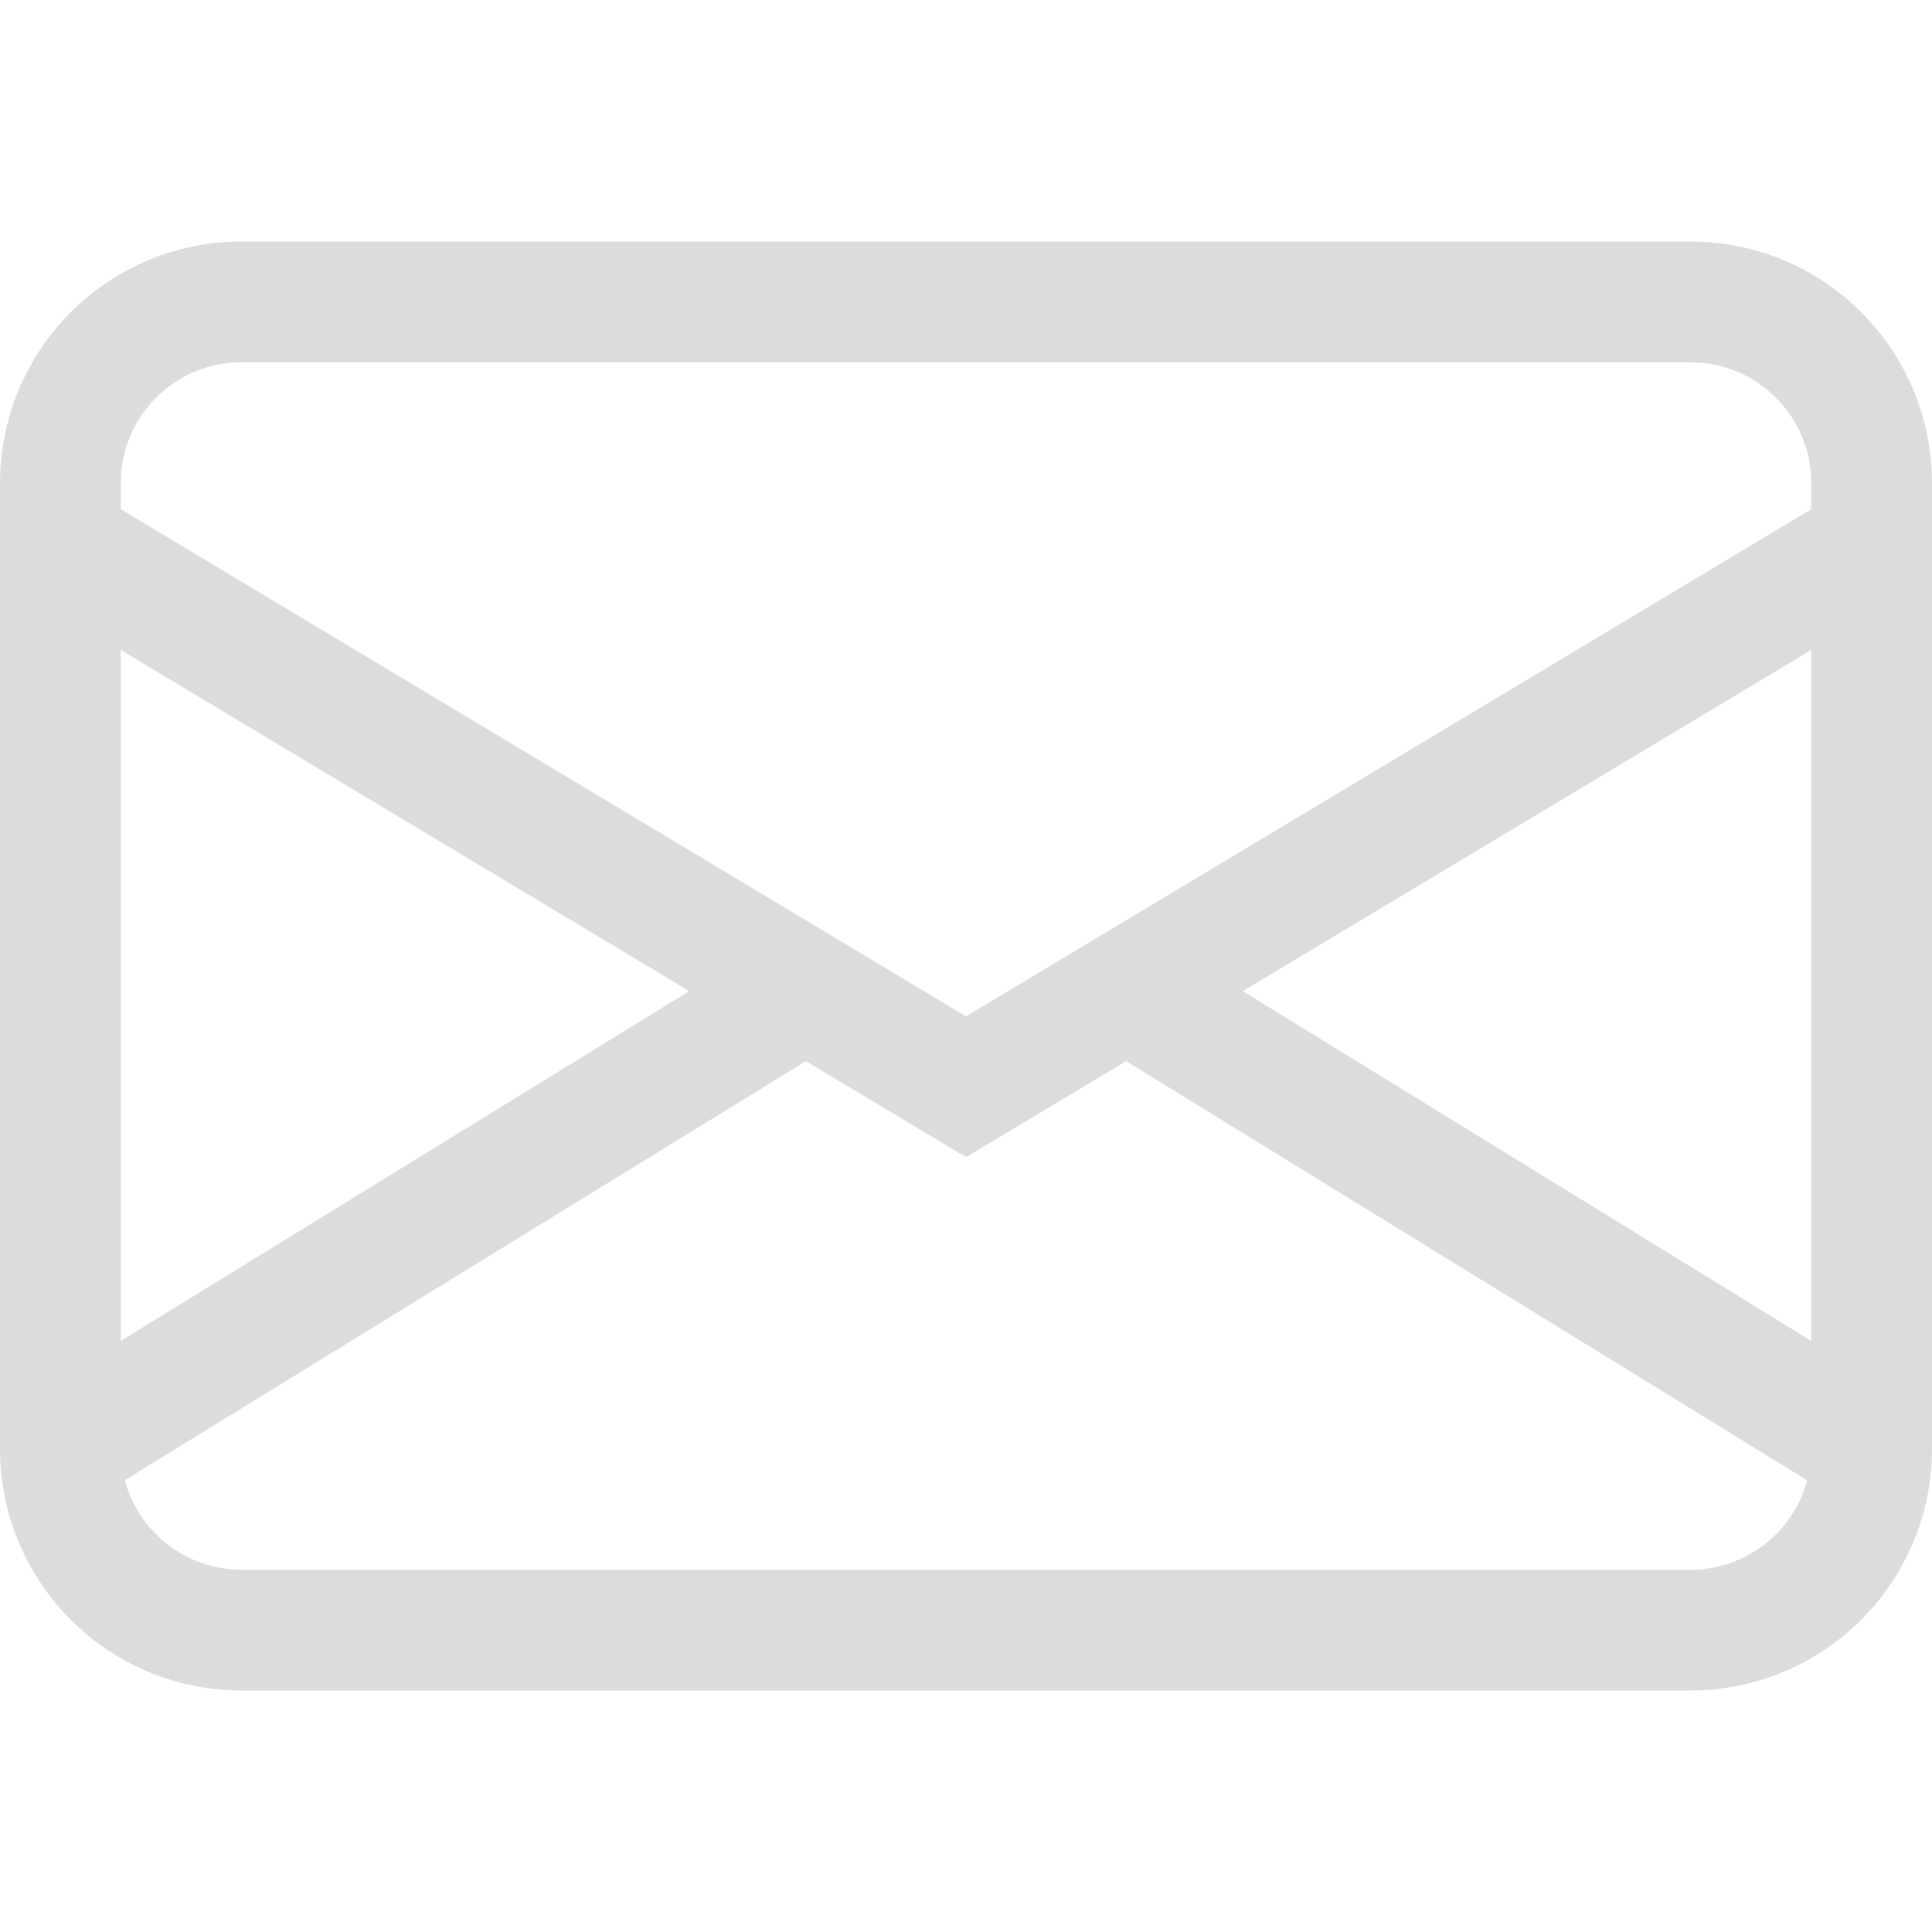
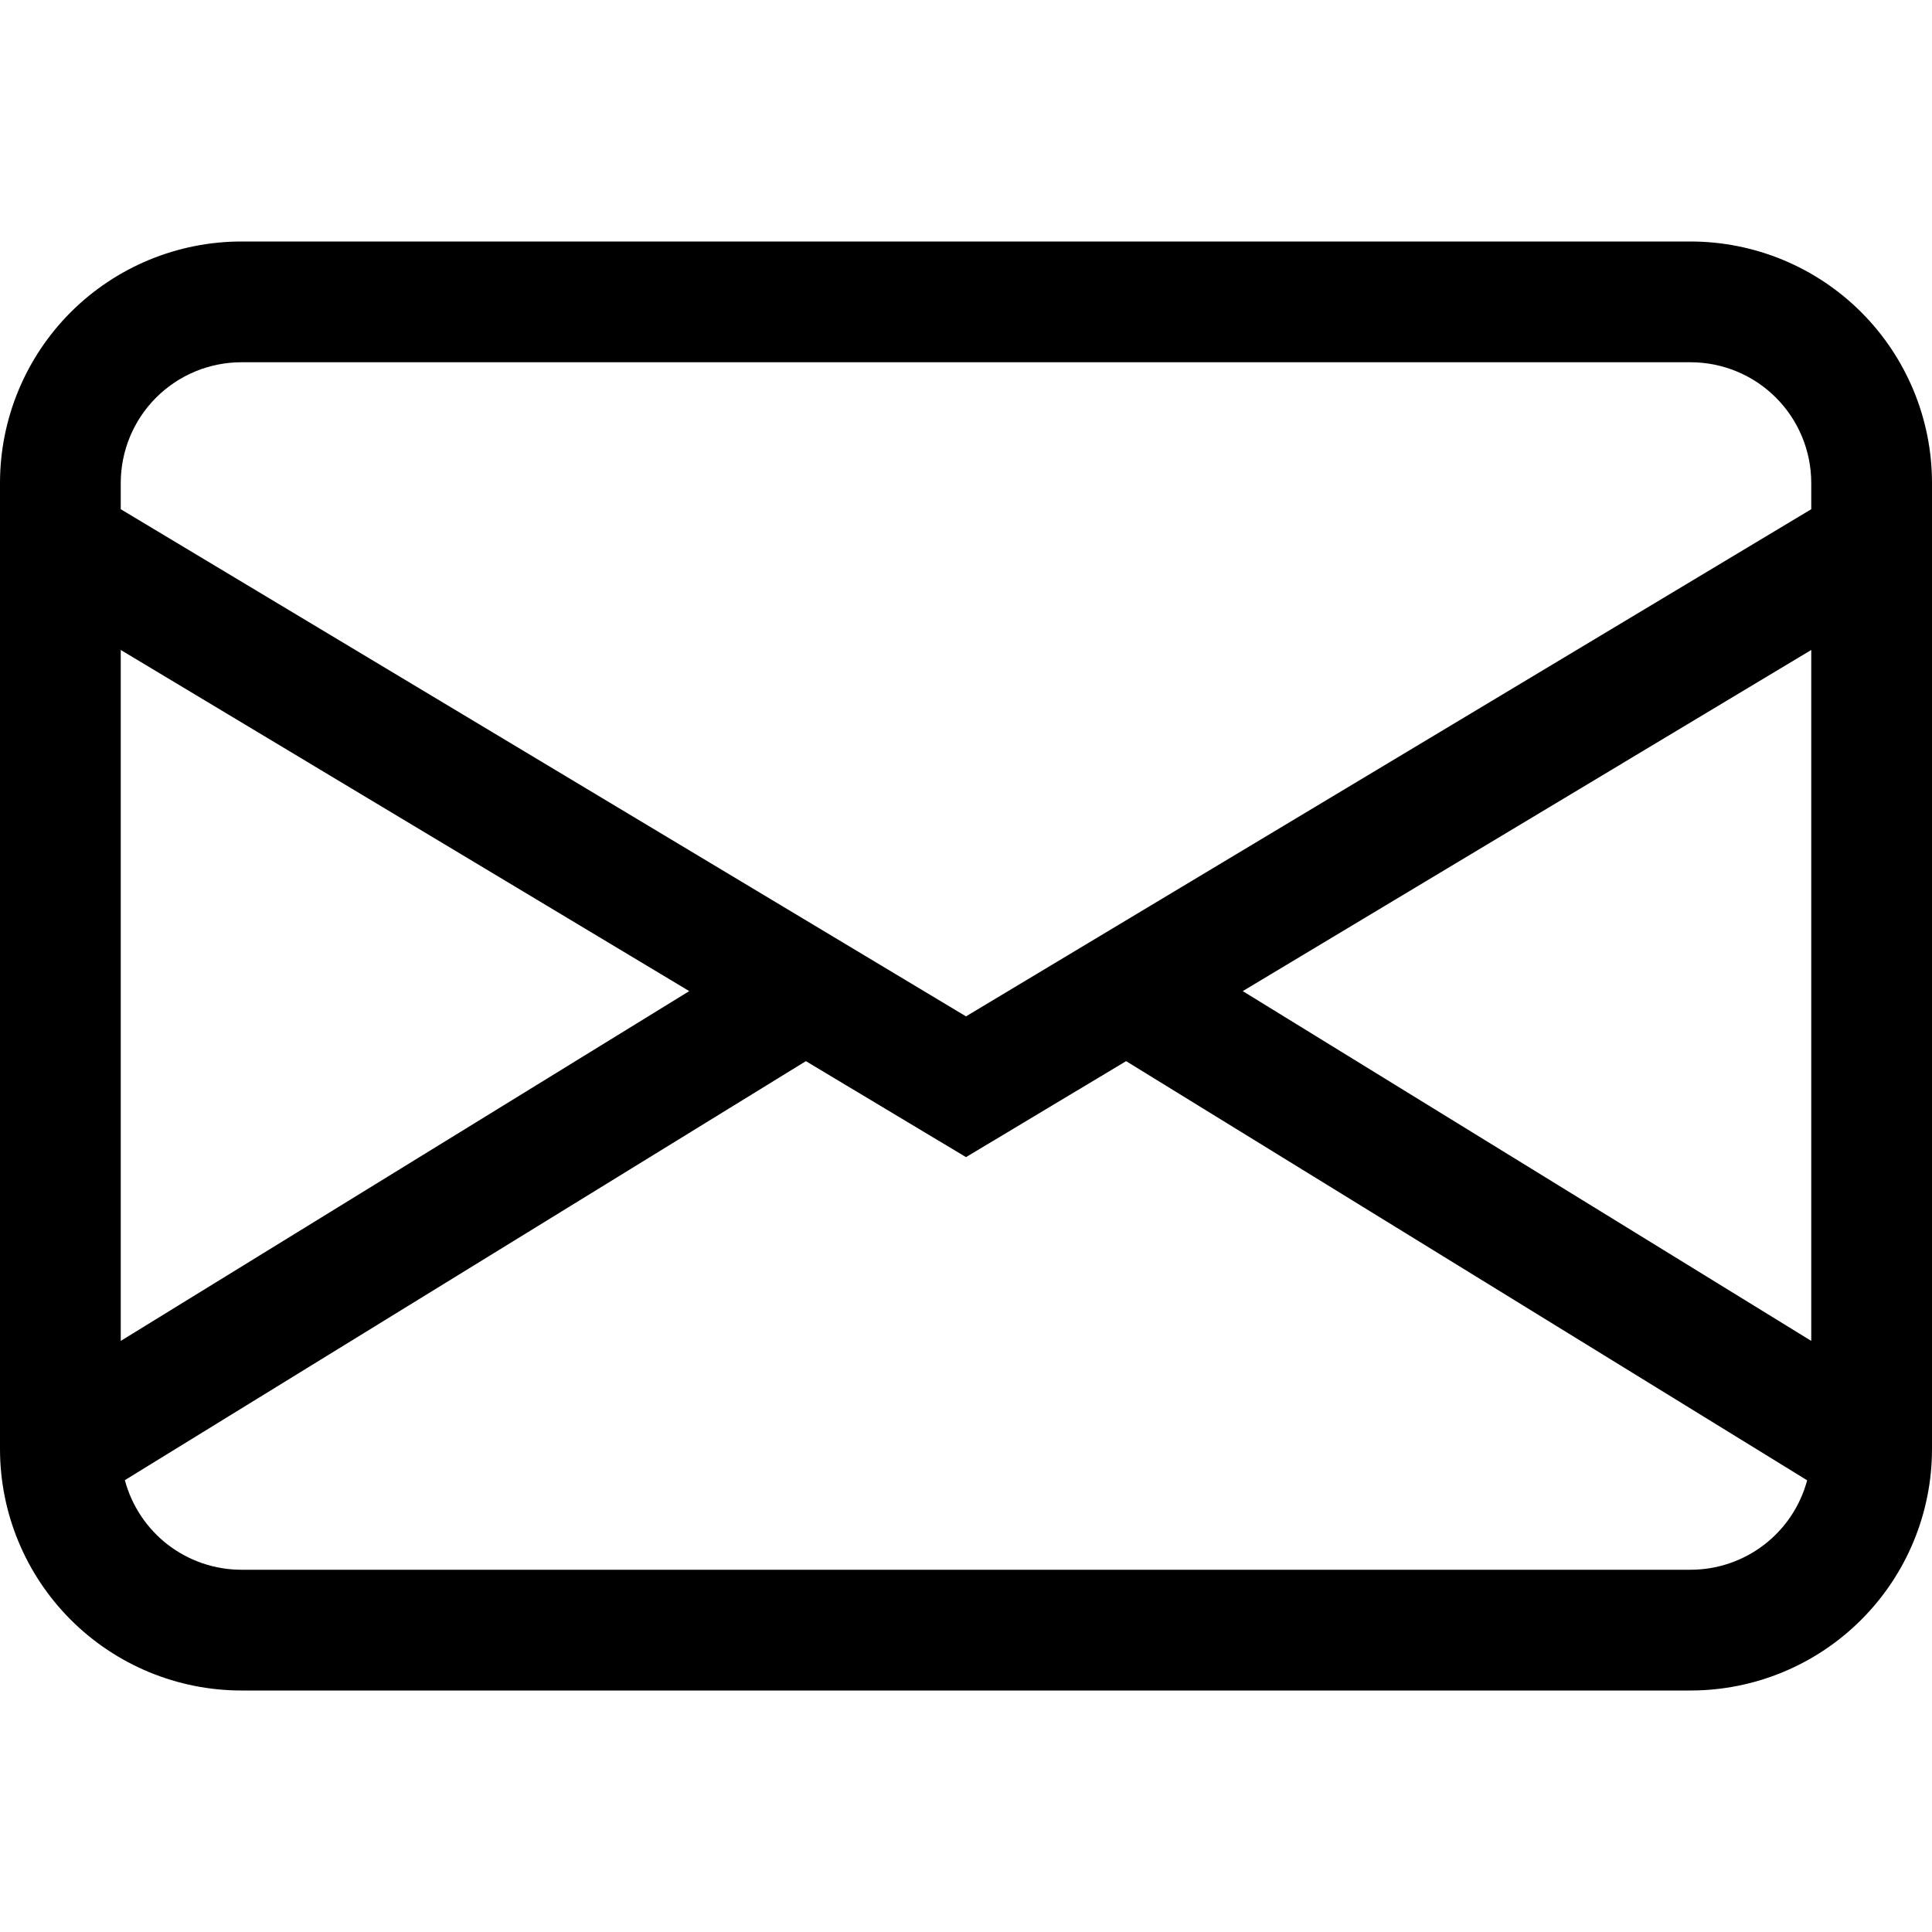
<svg xmlns="http://www.w3.org/2000/svg" width="40" height="40" viewBox="0 0 40 40" fill="none">
-   <path d="M0 10C0 8.674 0.527 7.402 1.464 6.464C2.402 5.527 3.674 5 5 5H35C36.326 5 37.598 5.527 38.535 6.464C39.473 7.402 40 8.674 40 10V30C40 31.326 39.473 32.598 38.535 33.535C37.598 34.473 36.326 35 35 35H5C3.674 35 2.402 34.473 1.464 33.535C0.527 32.598 0 31.326 0 30V10ZM5 7.5C4.337 7.5 3.701 7.763 3.232 8.232C2.763 8.701 2.5 9.337 2.5 10V10.543L20 21.043L37.5 10.543V10C37.5 9.337 37.237 8.701 36.768 8.232C36.299 7.763 35.663 7.5 35 7.5H5ZM37.5 13.457L25.73 20.52L37.5 27.762V13.457ZM37.415 30.648L23.315 21.97L20 23.957L16.685 21.97L2.585 30.645C2.727 31.177 3.041 31.647 3.477 31.983C3.914 32.318 4.449 32.5 5 32.5H35C35.55 32.5 36.085 32.319 36.522 31.984C36.959 31.649 37.273 31.179 37.415 30.648ZM2.5 27.762L14.27 20.52L2.5 13.457V27.762Z" fill="#DCDCDC" />
+   <path d="M0 10C0 8.674 0.527 7.402 1.464 6.464C2.402 5.527 3.674 5 5 5H35C36.326 5 37.598 5.527 38.535 6.464C39.473 7.402 40 8.674 40 10V30C40 31.326 39.473 32.598 38.535 33.535C37.598 34.473 36.326 35 35 35H5C3.674 35 2.402 34.473 1.464 33.535C0.527 32.598 0 31.326 0 30V10ZM5 7.5C4.337 7.5 3.701 7.763 3.232 8.232C2.763 8.701 2.5 9.337 2.5 10V10.543L20 21.043L37.5 10.543V10C37.5 9.337 37.237 8.701 36.768 8.232C36.299 7.763 35.663 7.5 35 7.5H5ZM37.5 13.457L25.73 20.52L37.5 27.762V13.457ZM37.415 30.648L23.315 21.97L20 23.957L16.685 21.97L2.585 30.645C2.727 31.177 3.041 31.647 3.477 31.983C3.914 32.318 4.449 32.5 5 32.5H35C35.55 32.5 36.085 32.319 36.522 31.984C36.959 31.649 37.273 31.179 37.415 30.648ZM2.5 27.762L14.27 20.52L2.5 13.457V27.762Z" fill="black" />
</svg>
